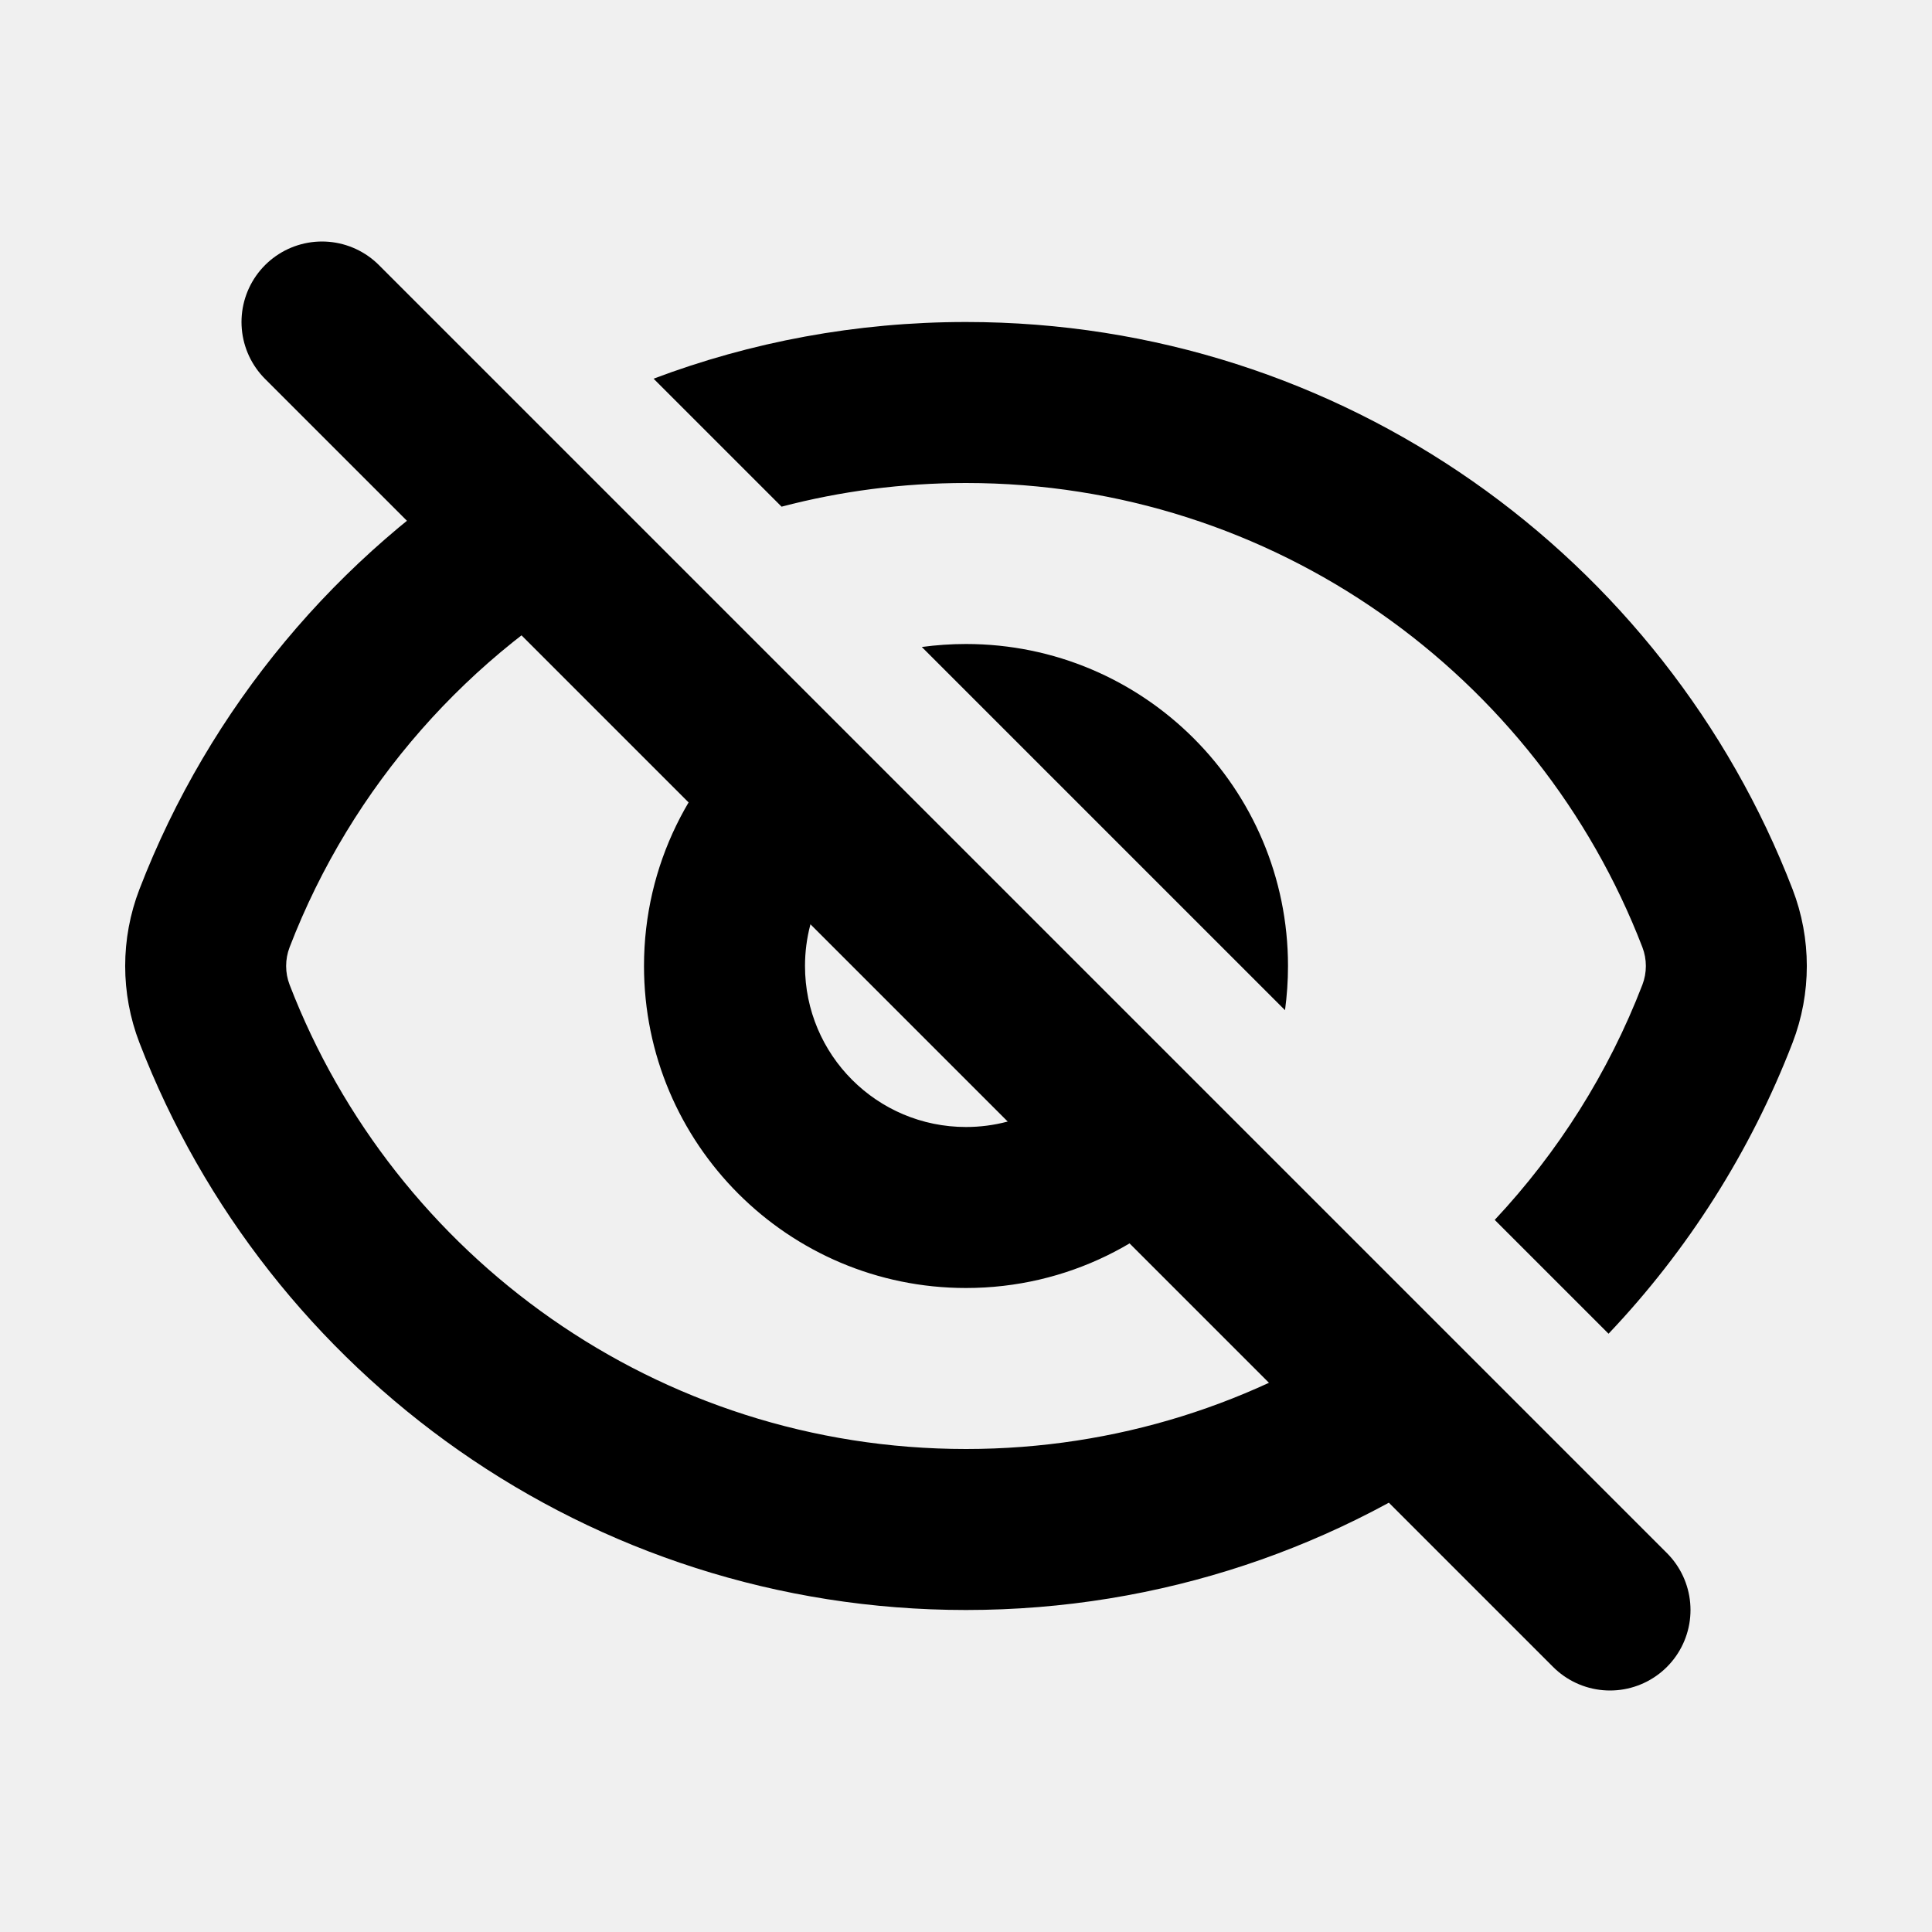
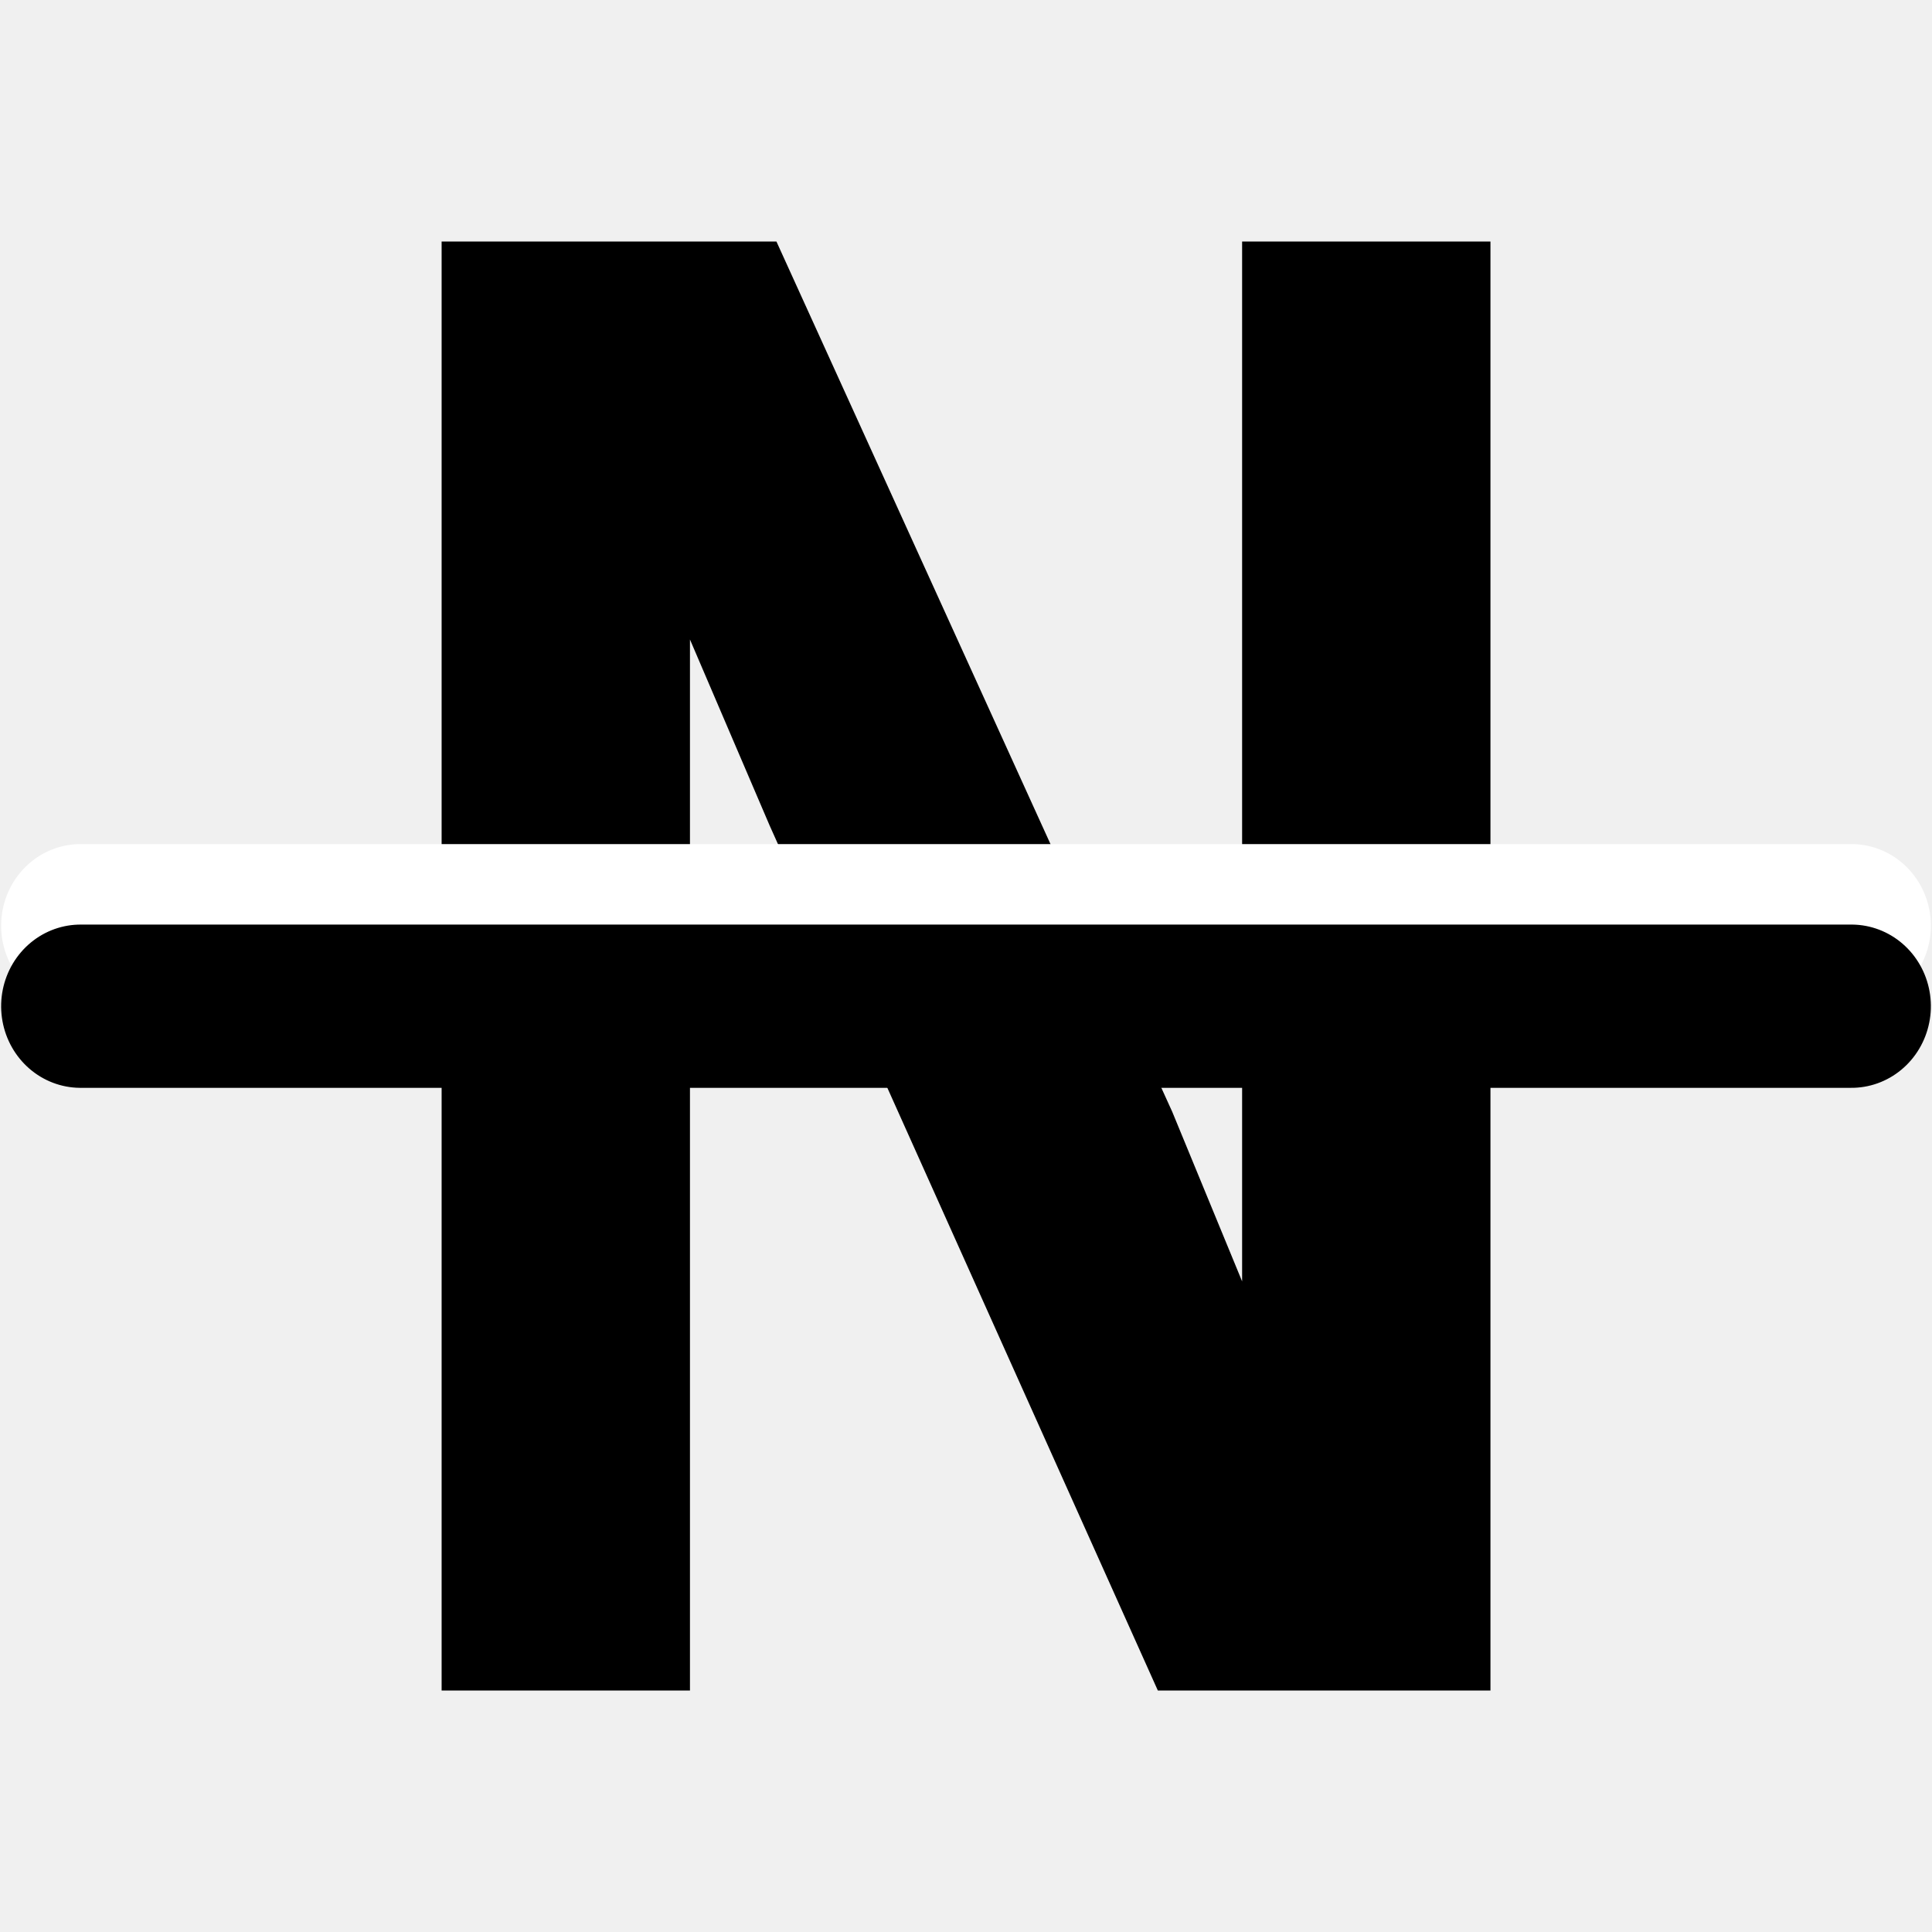
- <svg xmlns="http://www.w3.org/2000/svg" width="800px" height="800px" viewBox="0 0 24 24" fill="none">
-   <path d="M4 4L20 20" stroke="#000000" stroke-width="2" stroke-linecap="round" />
-   <path fill-rule="evenodd" clip-rule="evenodd" d="M6.223 5.637C4.192 6.893 2.601 8.791 1.732 11.047C1.496 11.66 1.496 12.34 1.732 12.953C3.319 17.073 7.316 20 12 20C14.422 20 16.661 19.217 18.477 17.892L17.042 16.456C15.603 17.431 13.868 18 12 18C8.171 18 4.898 15.608 3.598 12.234C3.54 12.084 3.54 11.916 3.598 11.766C4.367 9.769 5.828 8.116 7.685 7.1L6.223 5.637ZM9.48 8.894C8.577 9.627 8 10.746 8 12C8 14.209 9.791 16 12 16C13.254 16 14.373 15.423 15.106 14.52L13.677 13.091C13.32 13.638 12.702 14 12 14C10.895 14 10 13.105 10 12C10 11.298 10.362 10.68 10.909 10.323L9.48 8.894ZM15.963 12.549L11.451 8.037C11.631 8.013 11.814 8 12 8C14.209 8 16 9.791 16 12C16 12.186 15.987 12.369 15.963 12.549ZM18.568 15.154C19.354 14.315 19.981 13.326 20.402 12.234C20.46 12.084 20.46 11.916 20.402 11.766C19.102 8.392 15.829 6 12 6C11.208 6 10.44 6.102 9.709 6.294L8.119 4.704C9.325 4.249 10.633 4 12 4C16.683 4 20.681 6.927 22.268 11.047C22.504 11.66 22.504 12.34 22.268 12.953C21.746 14.307 20.964 15.533 19.982 16.568L18.568 15.154Z" fill="#000000" />
+ <svg xmlns="http://www.w3.org/2000/svg" width="800px" height="800px" viewBox="0 0 24 24" fill="none" version="1.1" id="svg2">
+   <defs id="defs2" />
+   <path style="font-weight:bold;font-size:10.83px;line-height:19.493px;font-family:Consolas;-inkscape-font-specification:'Consolas Bold';fill:#000000;stroke-width:0.057;stroke-linecap:round;stroke-linejoin:round;stroke-miterlimit:0;paint-order:stroke fill markers" d="M 14.383,21 9.562,10.258 8.571,7.944 V 15.409 21 H 5.486 V 3 h 4.159 l 4.917,10.811 0.868,2.107 V 7.972 3 h 3.085 V 21 Z" id="text2" aria-label="NAME" />
+   <g id="g2" transform="matrix(0.6875,-0.7071068,0.6875,0.7071068,-4.809395,12.48951)" style="stroke-width:1.014">
+     <path d="M 4.925,3.525 20.925,19.525" stroke="#000000" stroke-width="2.028" stroke-linecap="round" id="path1-7" style="fill:#ffffff;stroke:#ffffff" />
+     <path d="M 4.218,4.232 20.218,20.232" stroke="#000000" stroke-width="2.028" stroke-linecap="round" id="path1" />
+   </g>
</svg>
